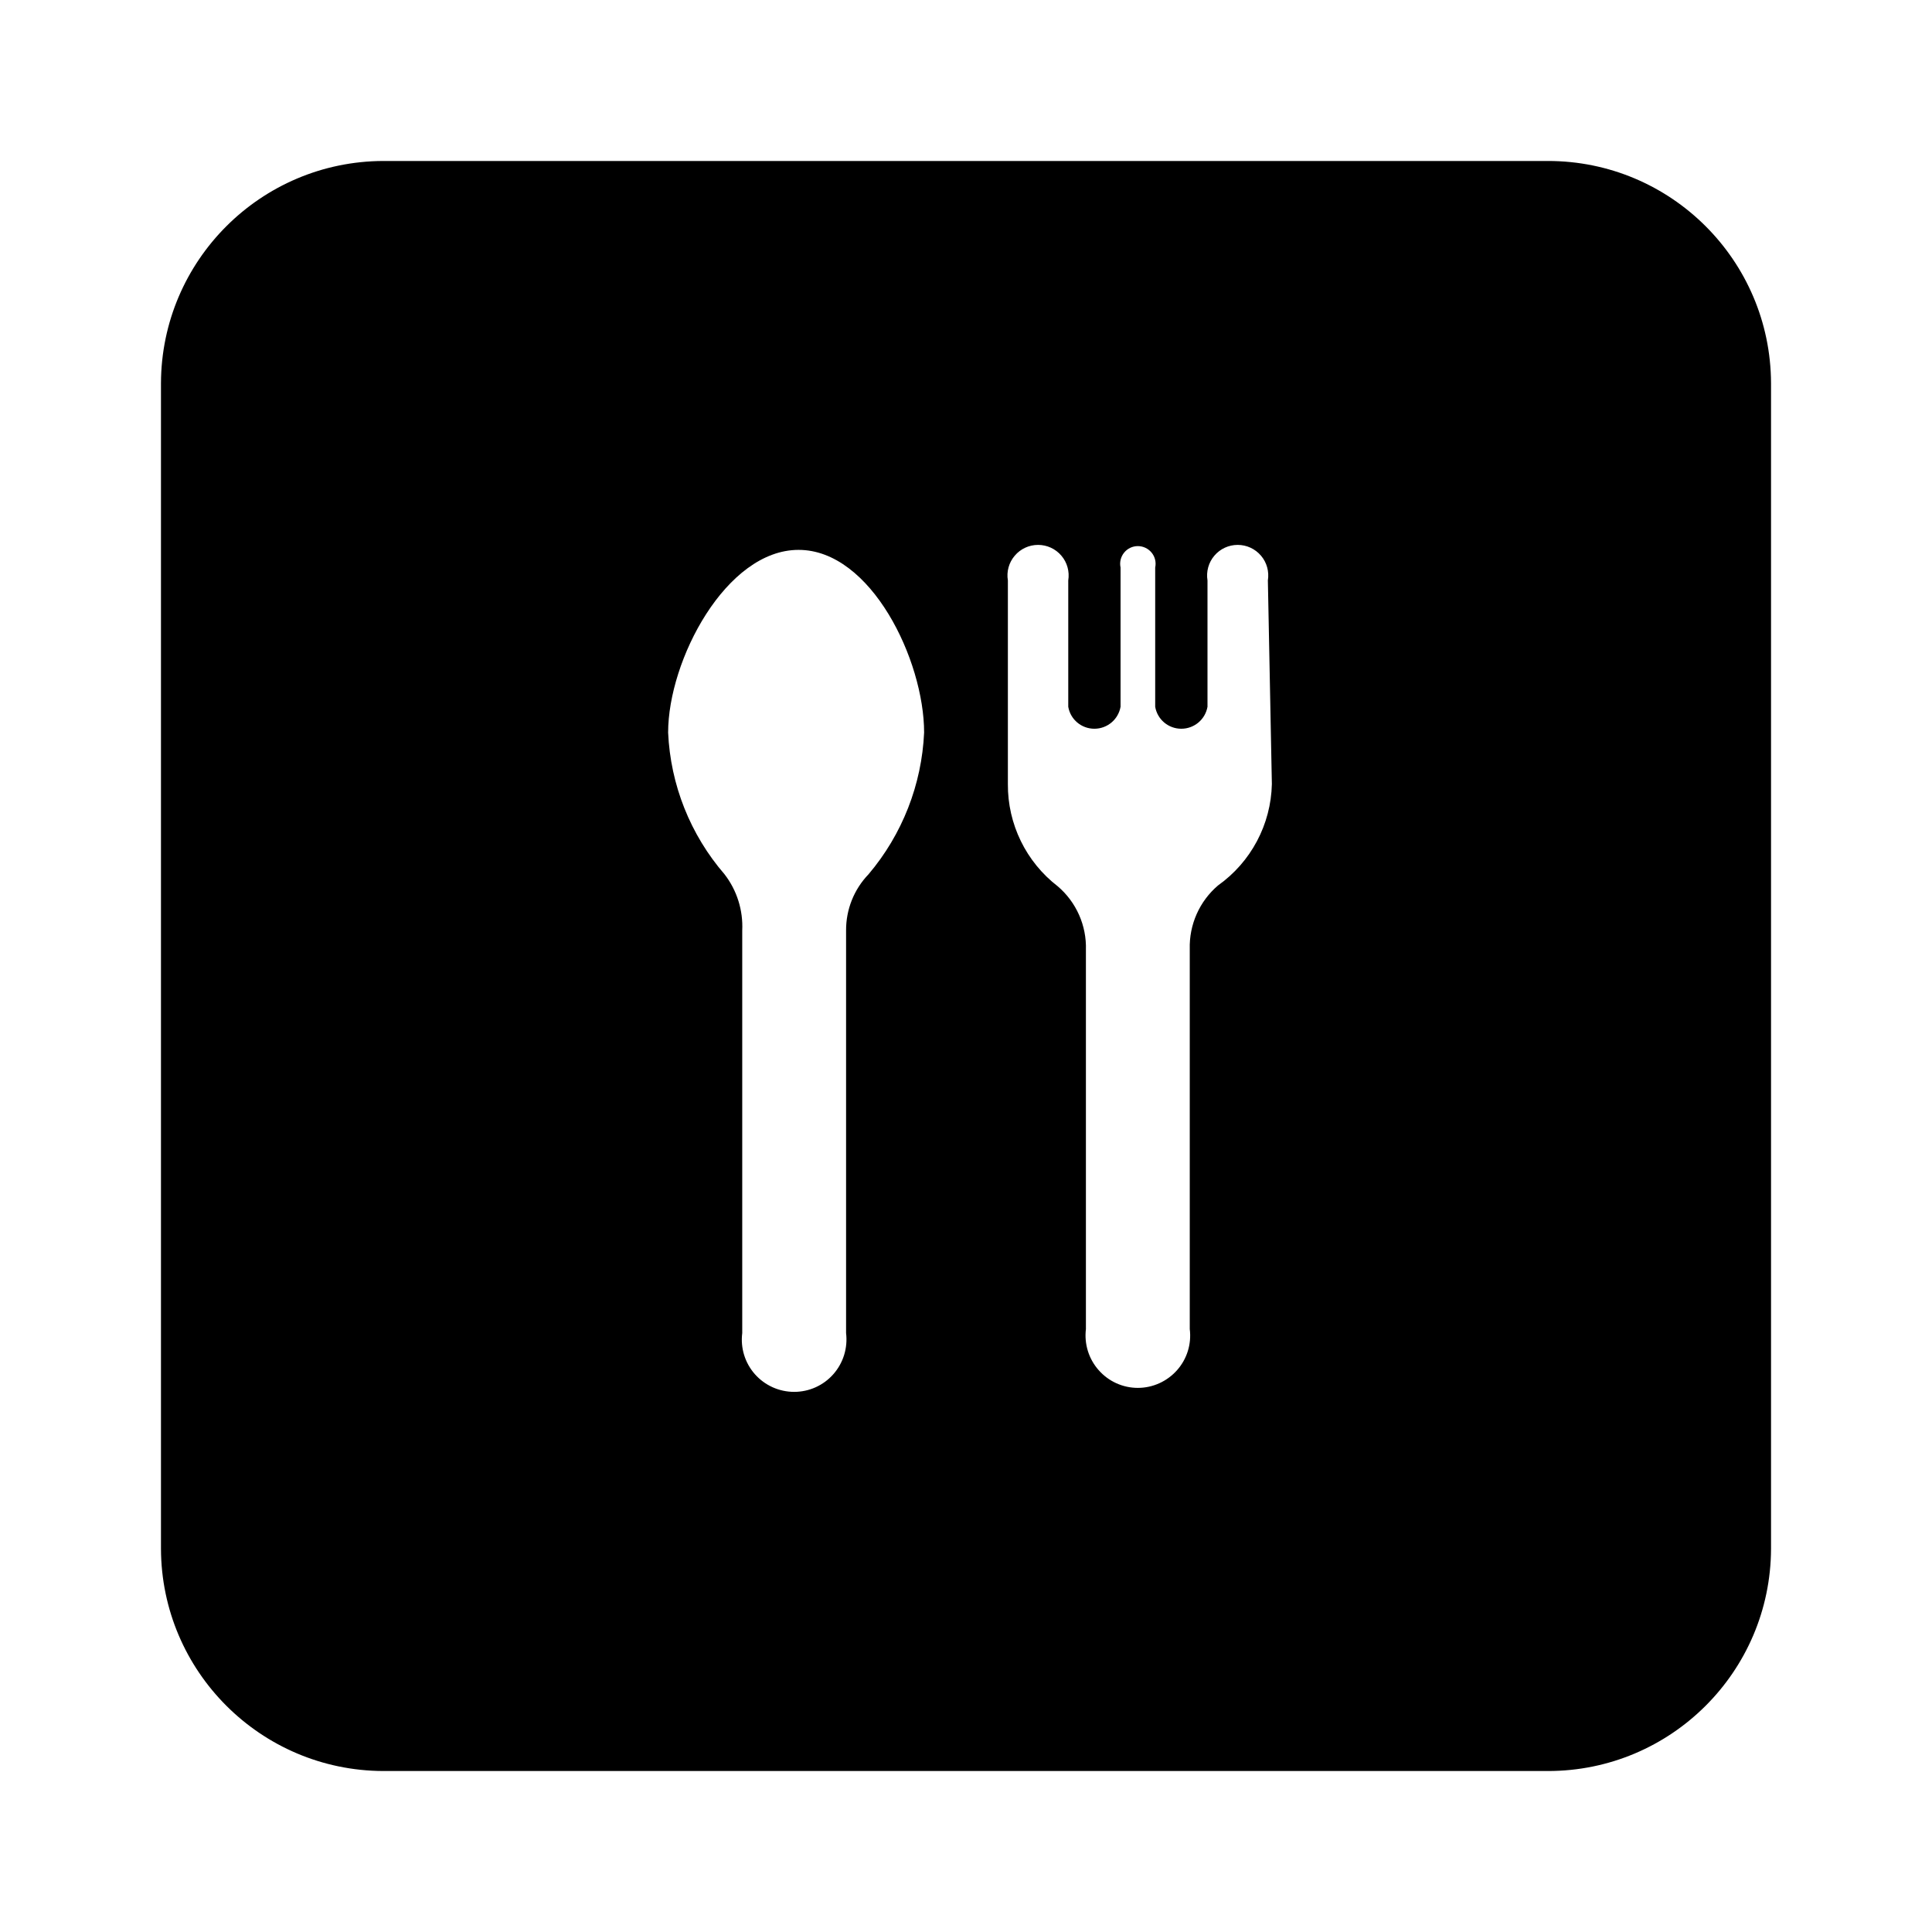
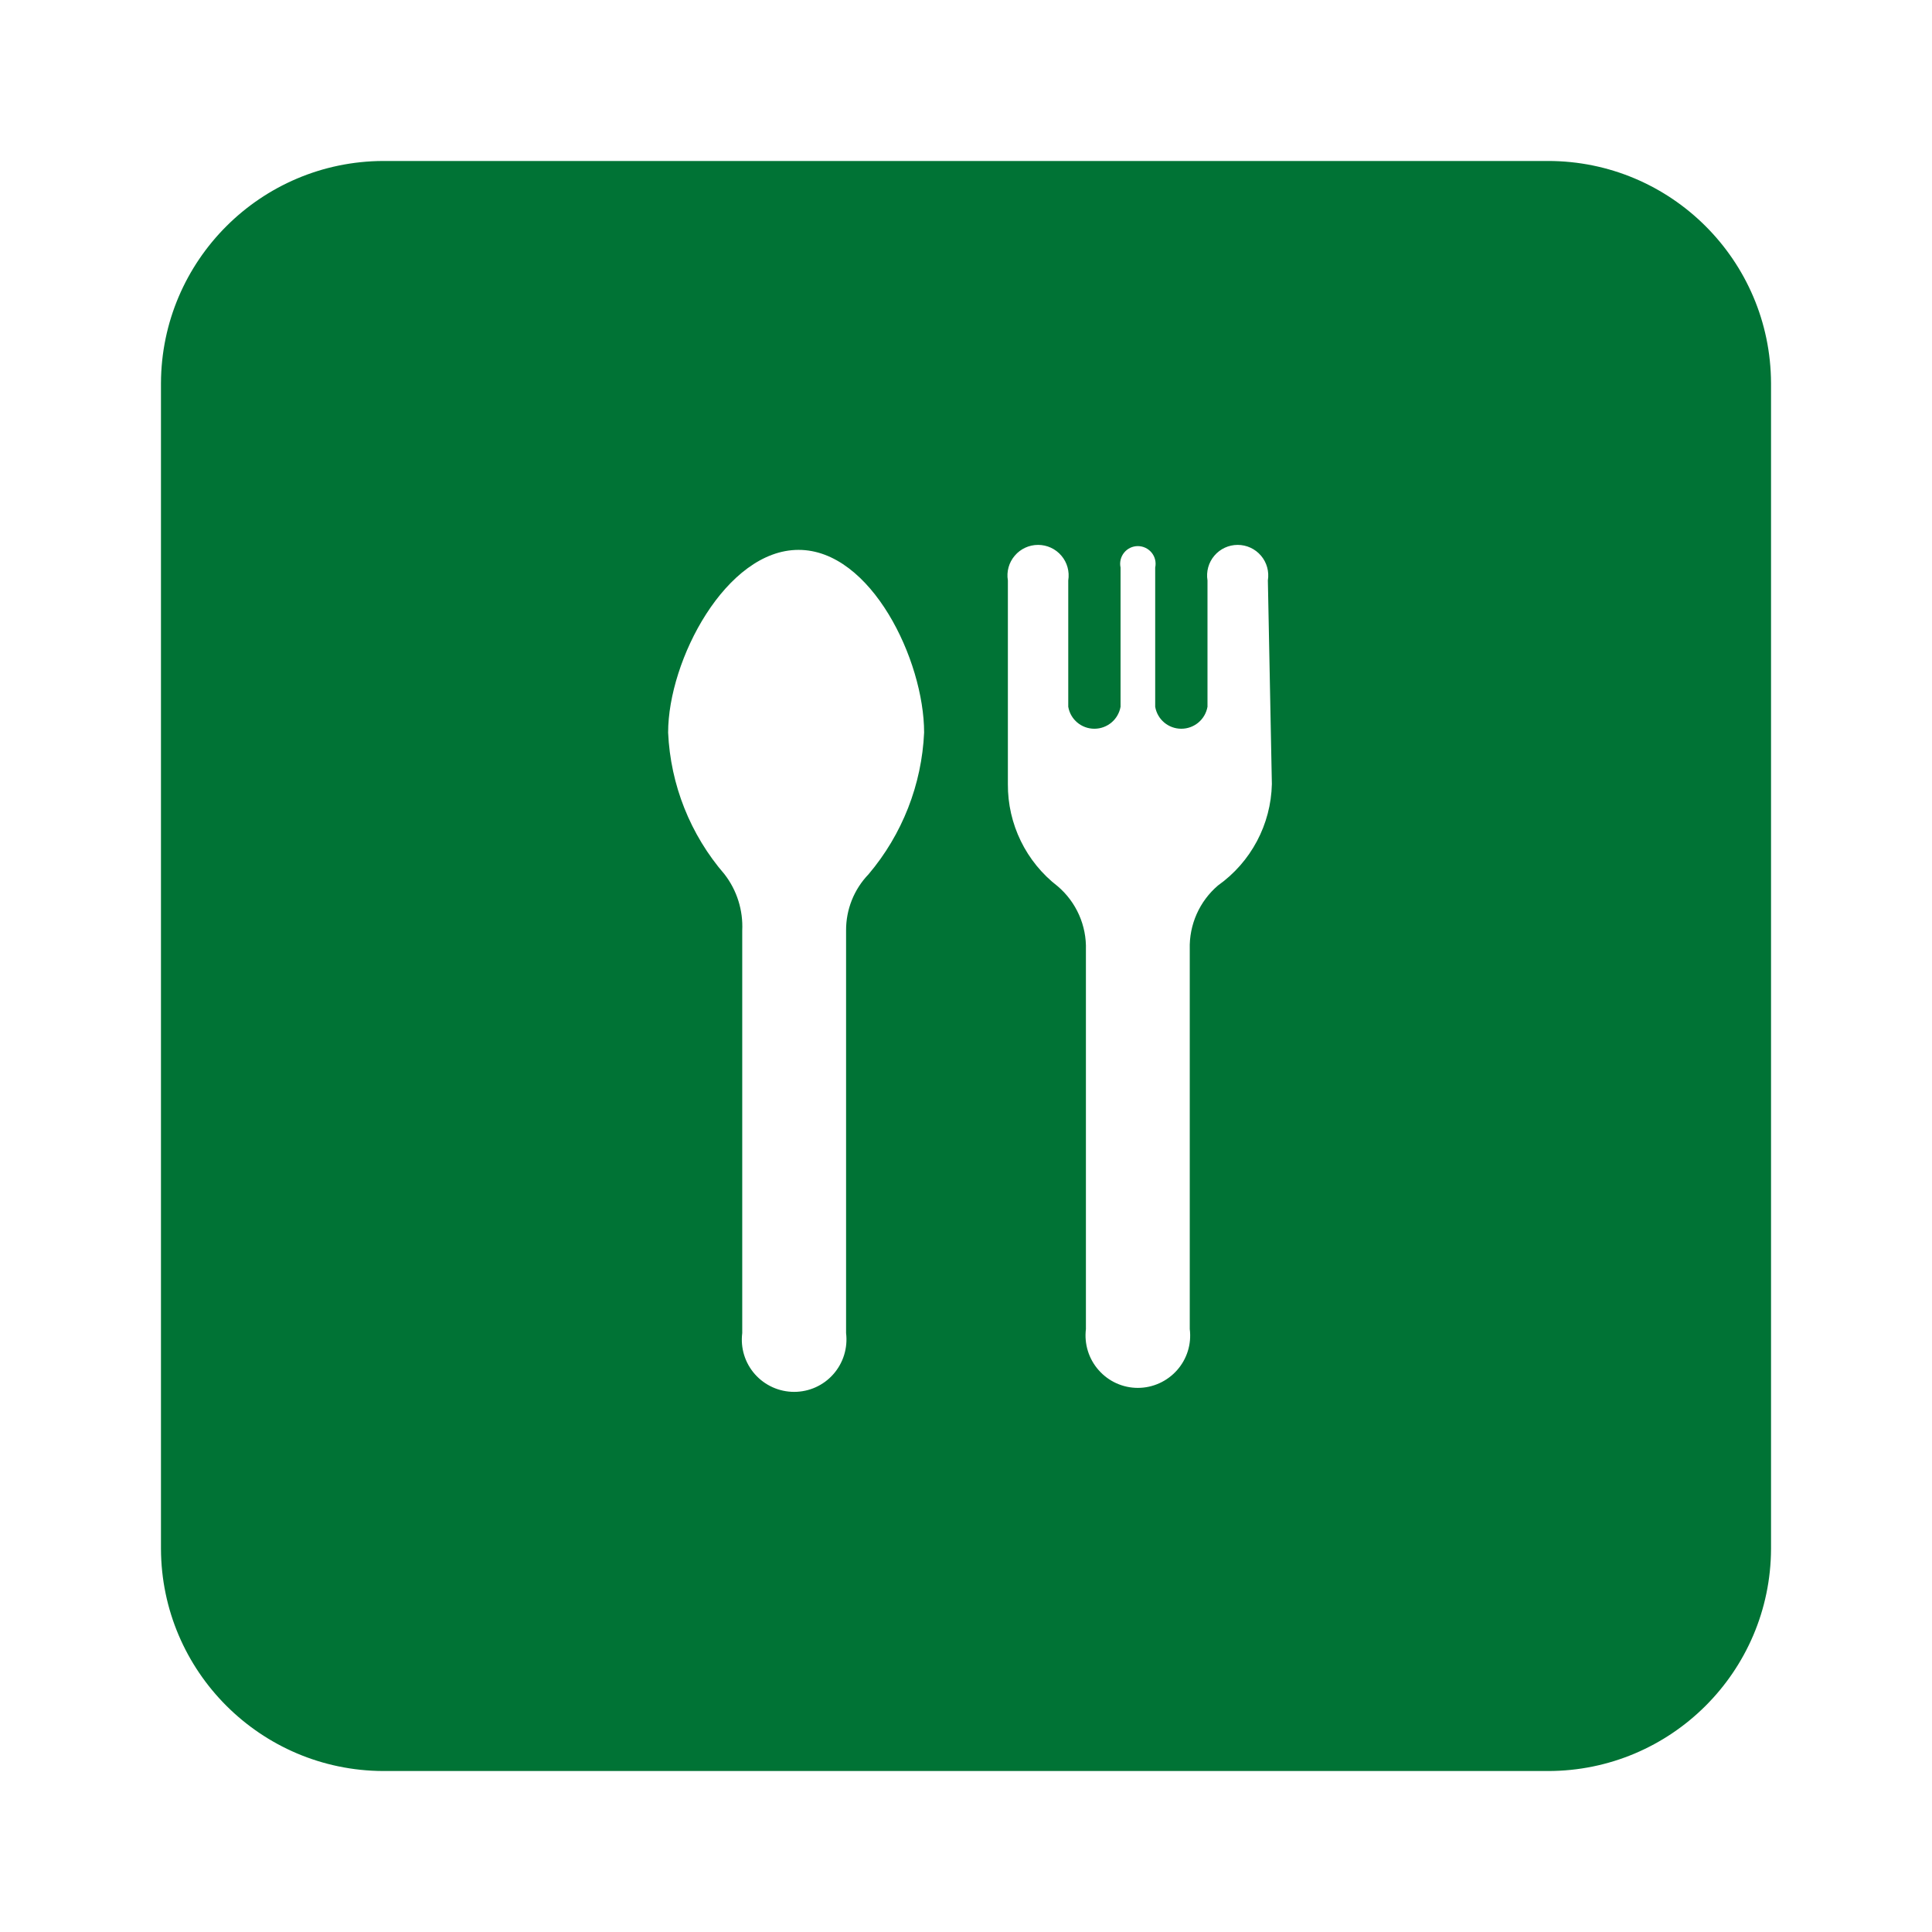
- <svg xmlns="http://www.w3.org/2000/svg" height="1200pt" viewBox="0 0 1200 1200" width="1200pt">
-   <path d="m961.5 99.984h-723.52c-76.078.281-137.72 61.922-138 138v724.03c.281 76.078 61.922 137.72 138 138h723.52c76.312 0 138.24-61.734 138.52-138v-724.03c-.281-76.266-62.203-138-138.52-138zm-511.5 443.02c-21.234-24.562-33.562-55.547-35.016-87.984 0-45 36-113.48 81-113.48 45-.047 78 68.484 78 113.48-1.453 32.344-13.594 63.281-34.5 87.984-9.047 9.375-14.062 21.938-13.969 35.016v249.98c1.125 9.234-1.734 18.562-7.922 25.547-6.141 6.984-15 10.969-24.328 10.969s-18.188-3.984-24.375-10.969-9.047-16.312-7.875-25.547v-249.98c.609-12.609-3.281-25.031-11.016-35.016zm339.98-56.016c-.562 25.125-12.984 48.469-33.469 63-11.531 9.844-17.953 24.375-17.531 39.516v236.02c1.172 9.234-1.688 18.516-7.875 25.5s-15.047 11.016-24.375 11.016-18.188-4.031-24.328-11.016c-6.188-6.984-9.047-16.266-7.922-25.5v-235.5c.469-15.141-5.953-29.672-17.484-39.516-19.688-15.141-31.172-38.672-30.984-63.516v-126.47c-.938-5.531.656-11.156 4.266-15.375 3.609-4.266 8.906-6.703 14.484-6.703s10.875 2.438 14.484 6.703c3.609 4.219 5.156 9.844 4.266 15.375v78.469c1.359 7.922 8.203 13.641 16.219 13.641s14.859-5.719 16.266-13.641v-86.484c-.703-3.234.094-6.656 2.203-9.234 2.062-2.578 5.203-4.078 8.531-4.078s6.469 1.5 8.578 4.078 2.906 6 2.203 9.234v86.484c1.359 7.922 8.203 13.641 16.219 13.641s14.859-5.719 16.266-13.641v-78.469c-.891-5.531.656-11.156 4.266-15.375 3.609-4.266 8.906-6.703 14.484-6.703s10.875 2.438 14.484 6.703c3.609 4.219 5.156 9.844 4.266 15.375z" />
+ <svg xmlns="http://www.w3.org/2000/svg" width="1200pt" height="1200pt" version="1.1" viewBox="0 0 1200 1200">
+   <path d="m961.5 99.984h-723.52c-76.078 0.281-137.72 61.922-138 138v724.03c0.281 76.078 61.922 137.72 138 138h723.52c76.312 0 138.24-61.734 138.52-138v-724.03c-0.281-76.266-62.203-138-138.52-138zm-511.5 443.02c-21.234-24.562-33.562-55.547-35.016-87.984 0-45 36-113.48 81-113.48 45-0.047 78 68.484 78 113.48-1.453 32.344-13.594 63.281-34.5 87.984-9.047 9.375-14.062 21.938-13.969 35.016v249.98c1.125 9.234-1.734 18.562-7.922 25.547-6.141 6.984-15 10.969-24.328 10.969s-18.188-3.984-24.375-10.969-9.047-16.312-7.875-25.547v-249.98c0.609-12.609-3.281-25.031-11.016-35.016zm339.98-56.016c-0.562 25.125-12.984 48.469-33.469 63-11.531 9.844-17.953 24.375-17.531 39.516v236.02c1.172 9.234-1.688 18.516-7.875 25.5s-15.047 11.016-24.375 11.016-18.188-4.031-24.328-11.016c-6.188-6.984-9.047-16.266-7.922-25.5v-235.5c0.469-15.141-5.953-29.672-17.484-39.516-19.688-15.141-31.172-38.672-30.984-63.516v-126.47c-0.938-5.531 0.656-11.156 4.266-15.375 3.609-4.266 8.906-6.703 14.484-6.703s10.875 2.438 14.484 6.703c3.609 4.219 5.156 9.844 4.266 15.375v78.469c1.359 7.922 8.203 13.641 16.219 13.641s14.859-5.719 16.266-13.641v-86.484c-0.703-3.234 0.094-6.656 2.203-9.234 2.062-2.578 5.203-4.078 8.531-4.078s6.469 1.5 8.578 4.078 2.906 6 2.203 9.234v86.484c1.359 7.922 8.203 13.641 16.219 13.641s14.859-5.719 16.266-13.641v-78.469c-0.891-5.531 0.656-11.156 4.266-15.375 3.609-4.266 8.906-6.703 14.484-6.703s10.875 2.438 14.484 6.703c3.609 4.219 5.156 9.844 4.266 15.375z" fill="#007335" />
</svg>
